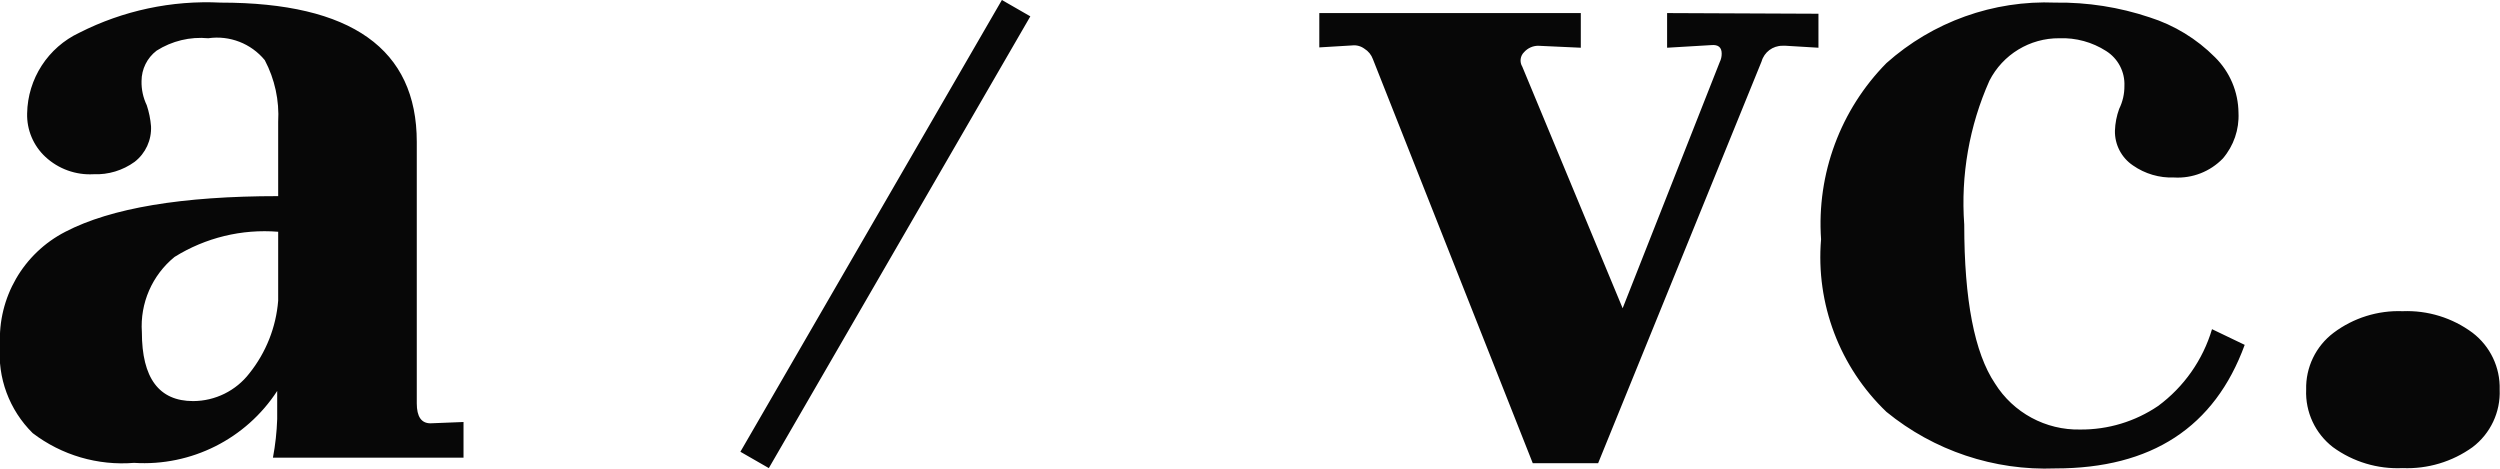
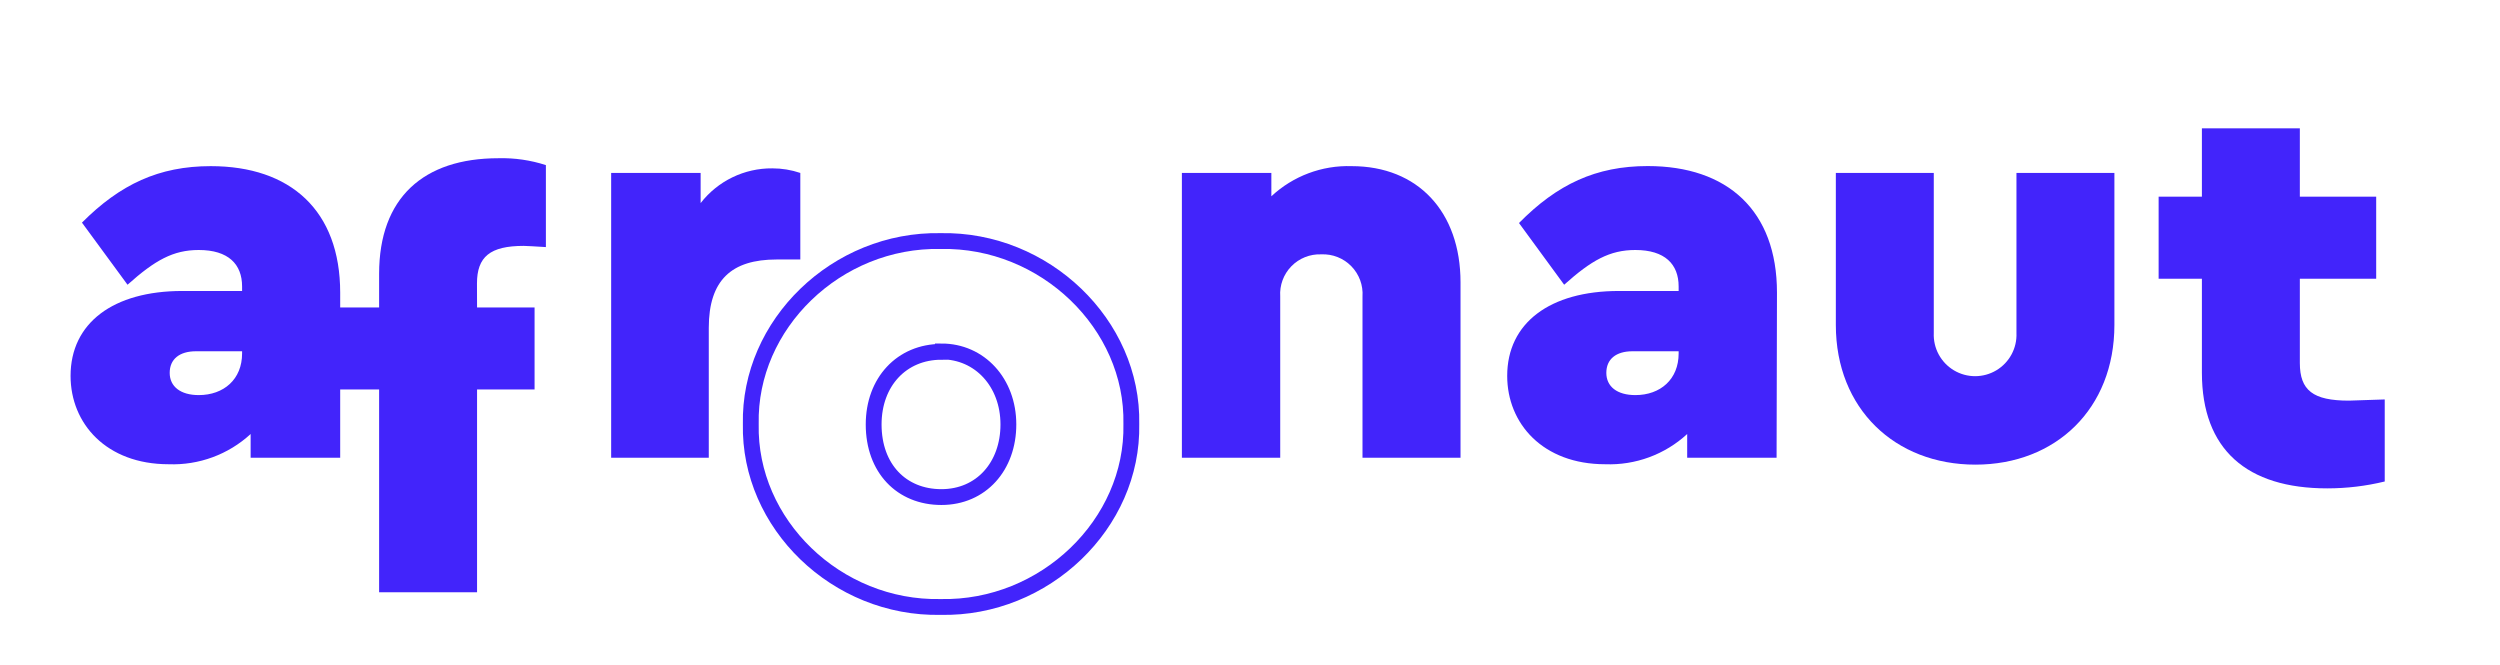
- <svg xmlns="http://www.w3.org/2000/svg" width="76.48" height="14.32">
-   <path fill="#070707" d="M14.18 12.91V14H8.35a7.8 7.8 0 0 0 .13-1.18v-.86a4.86 4.86 0 0 1-4.38 2.2 4.51 4.51 0 0 1-3.1-.91 3.4 3.4 0 0 1-1-2.7 3.69 3.69 0 0 1 2-3.46Q4.1 6 8.51 6V3.73a3.6 3.6 0 0 0-.41-1.89 1.89 1.89 0 0 0-1.73-.67 2.51 2.51 0 0 0-1.58.38 1.17 1.17 0 0 0-.46.93 1.62 1.62 0 0 0 .16.74 2.74 2.74 0 0 1 .13.64 1.3 1.3 0 0 1-.5 1.09 2 2 0 0 1-1.26.38 2 2 0 0 1-1.47-.53 1.75 1.75 0 0 1-.56-1.33A2.78 2.78 0 0 1 2.43 1 8.6 8.6 0 0 1 6.75.08q6 0 6 4.26v8q0 .61.42.61zm-6.55-1.49a4.08 4.08 0 0 0 .88-2.22V7.09a5.2 5.2 0 0 0-3.17.77 2.73 2.73 0 0 0-1 2.3q0 2.11 1.57 2.11a2.18 2.18 0 0 0 1.72-.85zm48-11v1.04l-1-.06h-.1a.66.66 0 0 0-.64.48l-5 12.29h-2L42 1.81a.62.62 0 0 0-.26-.32.53.53 0 0 0-.38-.1l-1 .06V.4h8v1.06l-1.31-.06a.58.58 0 0 0-.42.19.36.36 0 0 0-.06.45l3.07 7.39 2.97-7.53a.57.57 0 0 0 .06-.26q0-.29-.32-.26L51 1.46V.4zm10.13.11a4.92 4.92 0 0 1 2 1.22 2.42 2.42 0 0 1 .72 1.7 2 2 0 0 1-.48 1.4 1.92 1.92 0 0 1-1.49.58 2.06 2.06 0 0 1-1.26-.37A1.25 1.25 0 0 1 64.7 4a2.15 2.15 0 0 1 .13-.67 1.55 1.55 0 0 0 .16-.7 1.2 1.2 0 0 0-.56-1.07A2.48 2.48 0 0 0 63 1.17a2.38 2.38 0 0 0-2.14 1.3 9.17 9.17 0 0 0-.77 4.4q0 3.46.94 4.86a3 3 0 0 0 2.61 1.41 4.18 4.18 0 0 0 2.38-.72 4.52 4.52 0 0 0 1.65-2.35l1 .48q-1.38 3.78-5.79 3.78a7.7 7.7 0 0 1-5.17-1.73 6.55 6.55 0 0 1-2-5.28 7 7 0 0 1 2-5.39A7.32 7.32 0 0 1 62.88.08a8.69 8.69 0 0 1 2.88.45zm5.63 9.65a3.31 3.31 0 0 1 2.11-.66 3.36 3.36 0 0 1 2.14.66 2.11 2.11 0 0 1 .83 1.74 2.1 2.1 0 0 1-.83 1.76 3.42 3.42 0 0 1-2.14.64 3.35 3.35 0 0 1-2.13-.64 2.11 2.11 0 0 1-.82-1.76 2.11 2.11 0 0 1 .84-1.74zM30.65 0l-8 13.82.87.5 8-13.82z" />
+ <svg xmlns="http://www.w3.org/2000/svg" id="Layer_1" data-name="Layer 1" viewBox="0 0 316 84">
+   <defs>
+     <style>.cls-1{fill:#4224fb;}.cls-2{fill:none;stroke:#4224fb;stroke-miterlimit:10;stroke-width:2px;}</style>
+   </defs>
+   <path class="cls-1" d="M43,57.86H31.68v-3a14.51,14.51,0,0,1-10.37,3.82c-7.85,0-12.39-5.12-12.39-11.17,0-6.69,5.4-10.73,14.12-10.73H30.6v-.57c0-2.81-1.73-4.61-5.48-4.61-3.24,0-5.54,1.3-9,4.39l-5.76-7.85C15.19,23.3,20.08,21,26.64,21,36.72,21,43,26.61,43,37ZM30.6,44.4H24.77c-2.09,0-3.32,1-3.32,2.73s1.37,2.81,3.67,2.81c3.17,0,5.48-2,5.48-5.26Z" />
+   <path class="cls-1" d="M60.3,38.86h7.27V49.23H60.3V74.86H47.92V49.23h-5V38.86h5V34.61C47.92,25,53.53,20,63,20a17.92,17.92,0,0,1,6,.87V31.23c-1.44-.08-2.37-.15-2.8-.15-4.25,0-5.91,1.37-5.91,4.75Z" />
+   <path class="cls-1" d="M101.16,32.8h-3c-5.69,0-8.57,2.6-8.57,8.64V57.86H77.25v-36H88.56v3.81a11.34,11.34,0,0,1,9.07-4.39,11,11,0,0,1,3.53.58Z" />
+   <path class="cls-2" d="M118.9,30.47C132.05,30.21,143.26,41,143,53.6c.26,12.62-10.95,23.39-24.1,23.12-13.15.27-24.27-10.5-24-23.12C94.63,41,105.75,30.21,118.9,30.47Zm.09,14c-5,0-8.56,3.79-8.56,9.18,0,5.56,3.53,9.18,8.56,9.18s8.47-3.89,8.47-9.18S123.84,44.42,119,44.42Z" />
+   <path class="cls-1" d="M184.61,57.86H172.22V37.48A5,5,0,0,0,167,32.15a5,5,0,0,0-5.18,5.33V57.86H149.39v-36H160.7v2.95A14.21,14.21,0,0,1,170.85,21c8.36,0,13.76,5.76,13.76,14.69Z" />
+   <path class="cls-1" d="M224.56,57.86h-11.3v-3a14.49,14.49,0,0,1-10.37,3.82c-7.85,0-12.38-5.12-12.38-11.17,0-6.69,5.4-10.73,14.11-10.73h7.56v-.57c0-2.81-1.73-4.61-5.47-4.61-3.24,0-5.55,1.3-9,4.39L192,28.19c4.82-4.89,9.72-7.2,16.27-7.2,10.08,0,16.34,5.62,16.34,16ZM212.18,44.4h-5.83c-2.09,0-3.31,1-3.31,2.73s1.36,2.81,3.67,2.81c3.17,0,5.47-2,5.47-5.26Z" />
+   <path class="cls-1" d="M232.05,21.86h12.38V42.09a5.23,5.23,0,1,0,10.45,0V21.86h12.38V41.08c0,10.59-7.42,17.65-17.57,17.65s-17.64-7.06-17.64-17.65Z" />
+   <path class="cls-1" d="M301.43,50.49V60.86a30.64,30.64,0,0,1-7.27.87c-10.15,0-15.84-4.9-15.84-14.62V35.23h-5.47V24.86h5.47V16.22H290.7v8.64h9.65V35.23H290.7V45.88c0,3.46,1.66,4.76,6.2,4.76Z" />
</svg>
